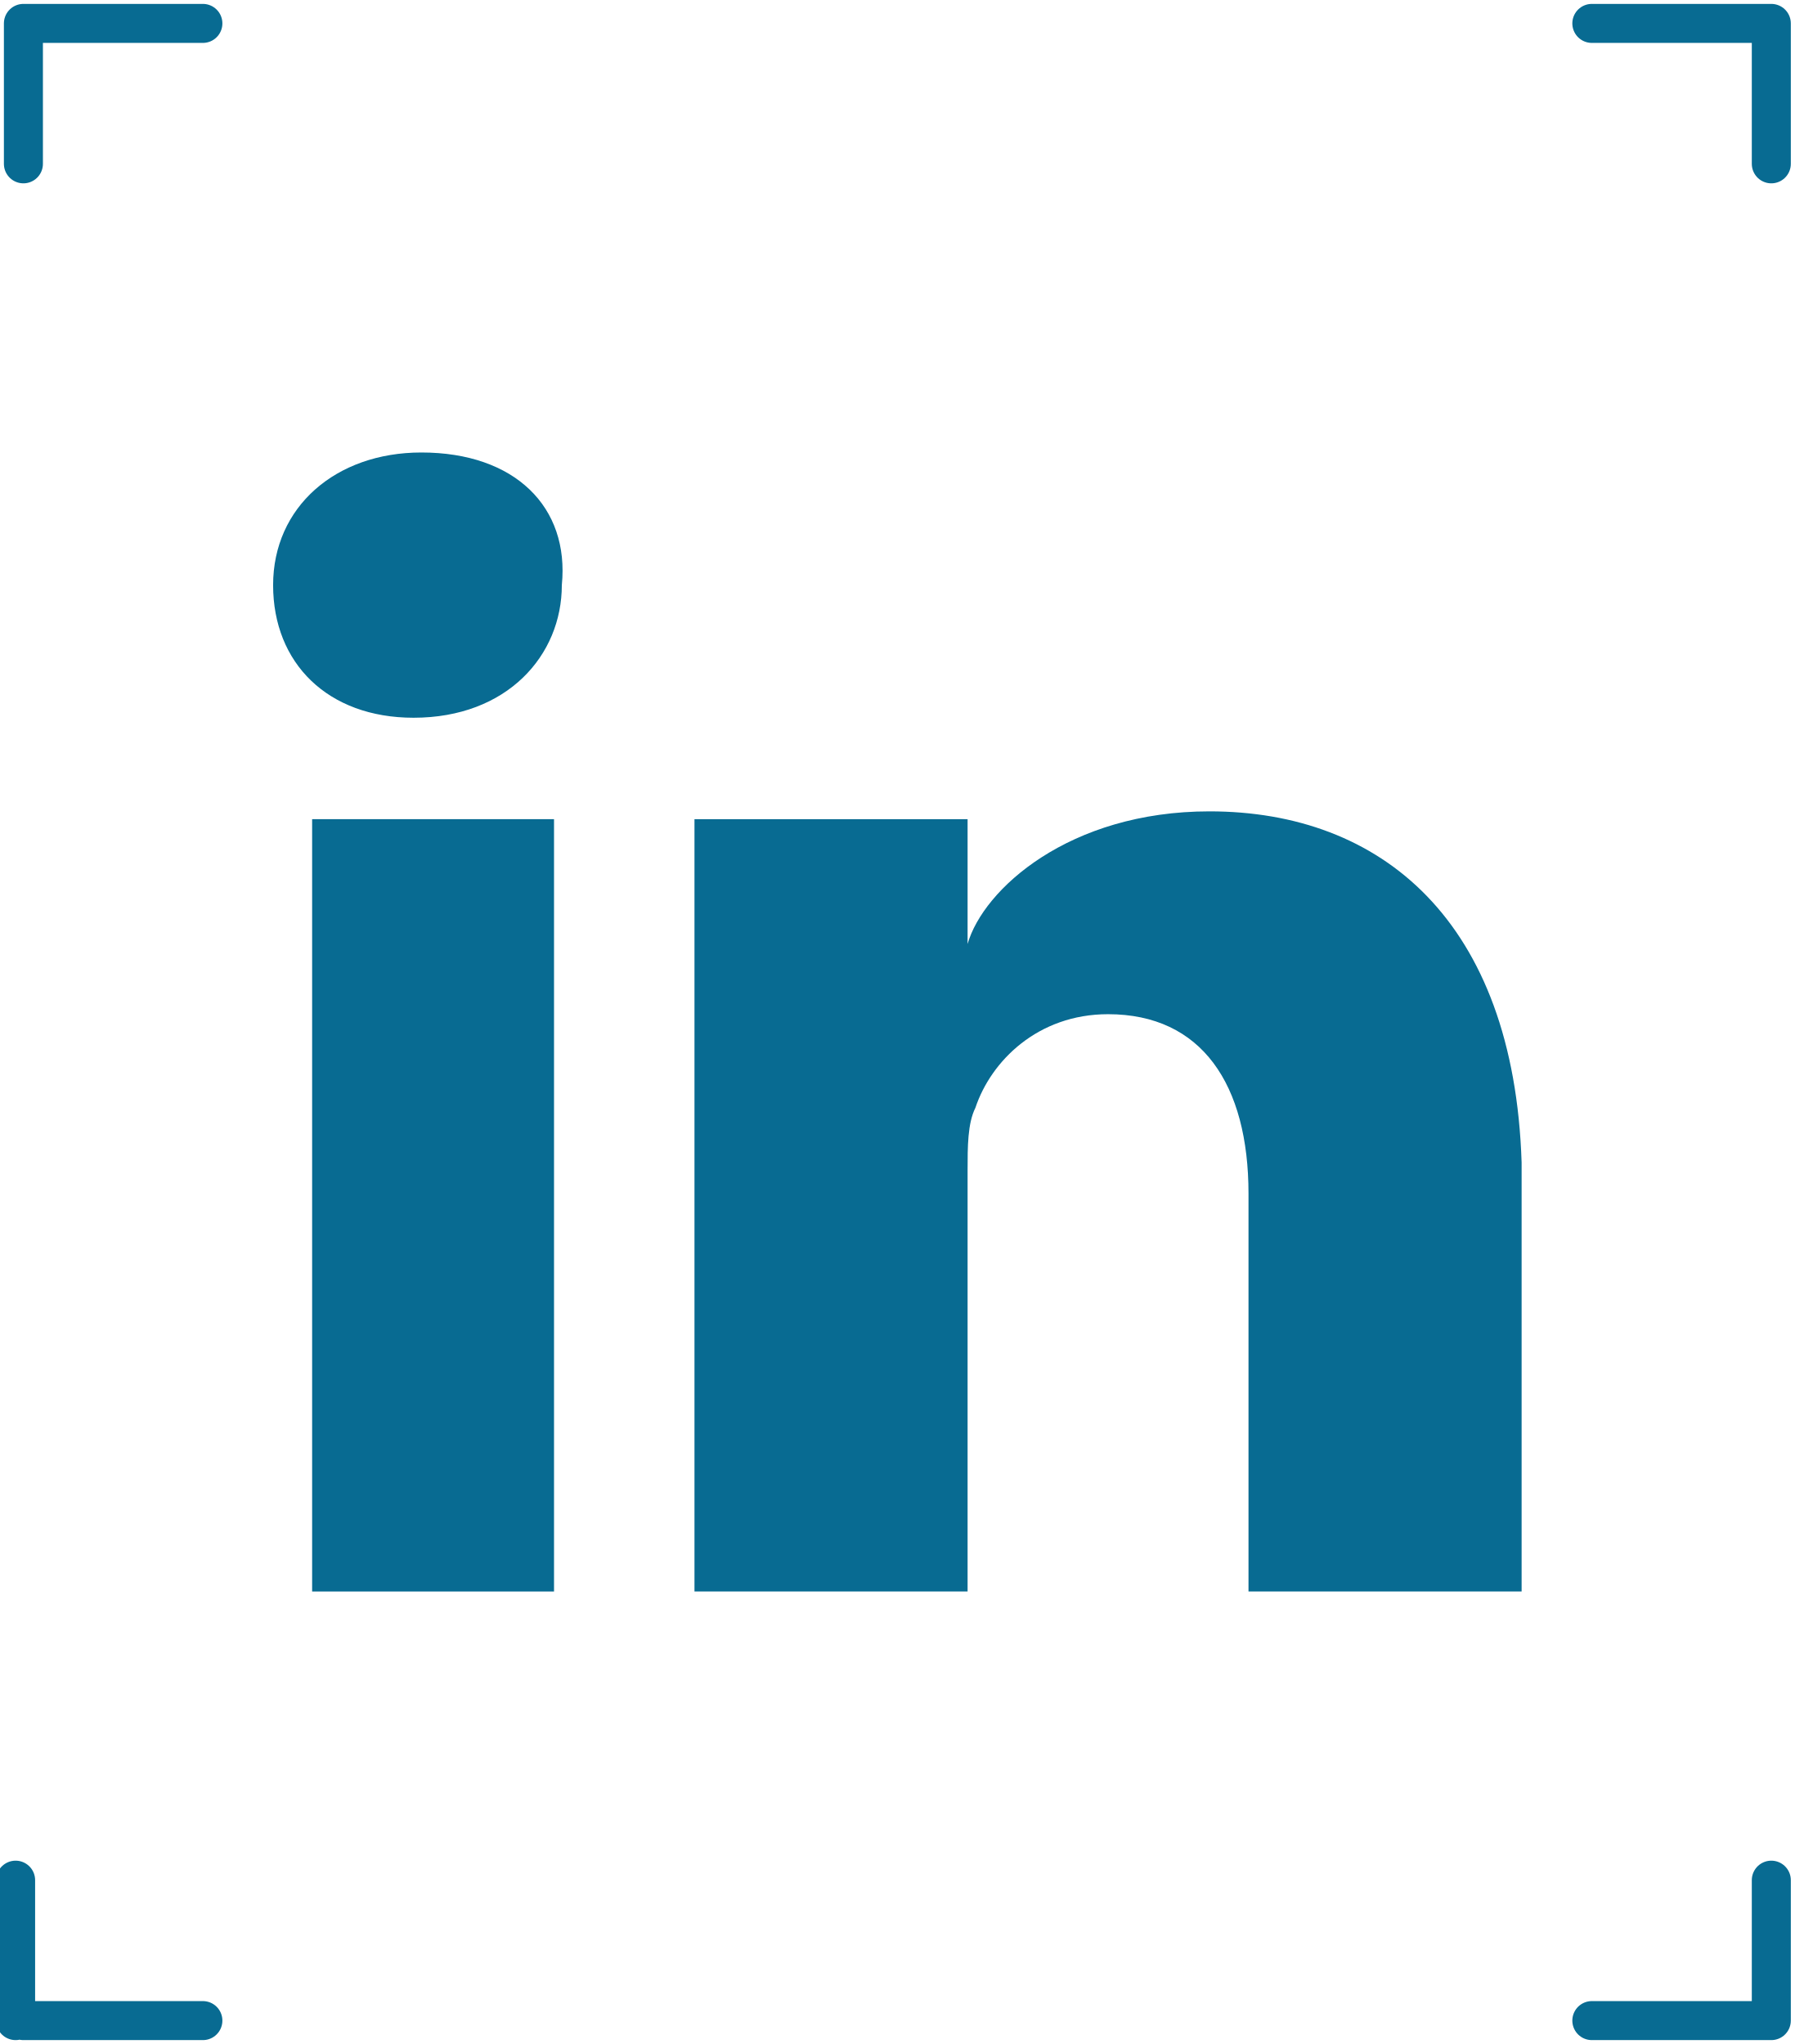
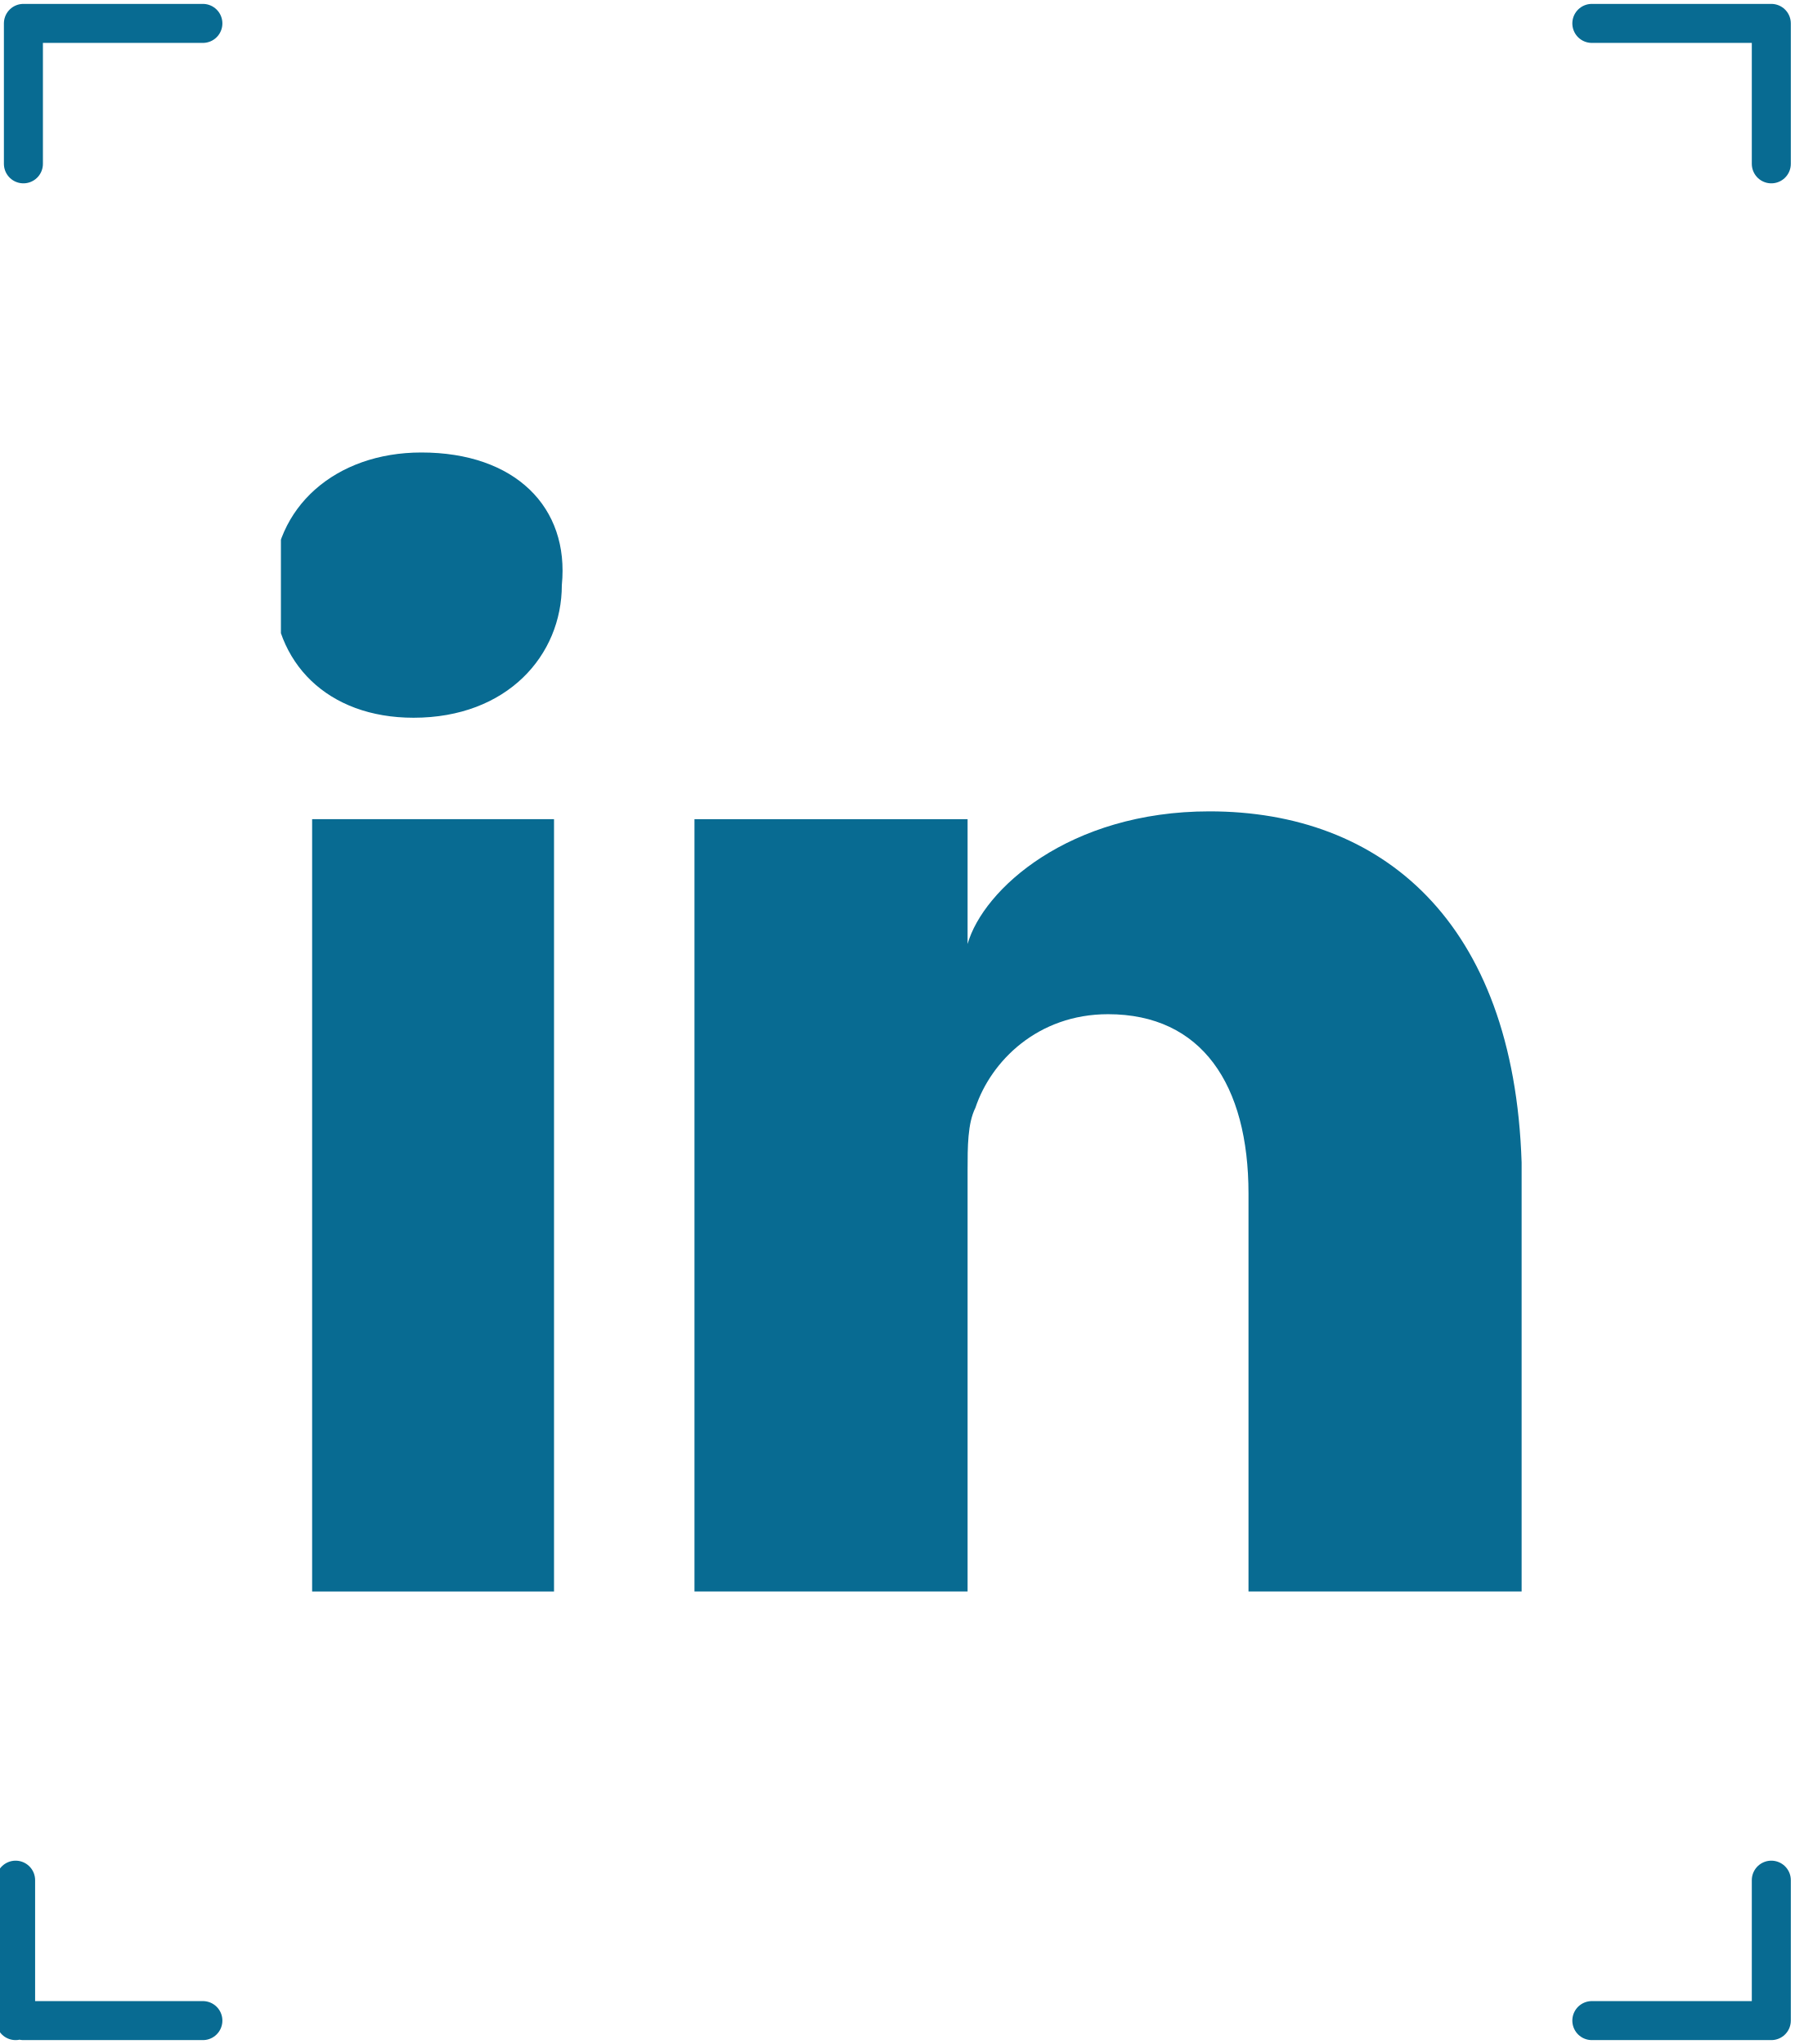
<svg xmlns="http://www.w3.org/2000/svg" xmlns:xlink="http://www.w3.org/1999/xlink" version="1.1" id="Layer_1" x="0px" y="0px" viewBox="0 0 23 26.2" enable-background="new 0 0 23 26.2" xml:space="preserve">
-   <rect x="4" y="10.5" fill="#086B92" width="3.1" height="9.9" />
  <g>
    <defs>
      <rect id="SVGID_1_" x="0" y="0" width="23" height="26.2" />
    </defs>
    <clipPath id="SVGID_2_">
      <use xlink:href="#SVGID_1_" overflow="visible" />
    </clipPath>
-     <path clip-path="url(#SVGID_2_)" fill="#086B92" d="M15.5,10.4c-1.8,0-2.9,1-3.1,1.7v-1.6H8.9c0,0.8,0,9.9,0,9.9h3.5V15   c0-0.3,0-0.6,0.1-0.8c0.2-0.6,0.8-1.2,1.7-1.2c1.2,0,1.8,0.9,1.8,2.3v5.1h3.5v-5.5C19.4,11.8,17.7,10.4,15.5,10.4" />
-     <path clip-path="url(#SVGID_2_)" fill="#086B92" d="M5.4,5.8c-1.1,0-1.9,0.7-1.9,1.7c0,1,0.7,1.7,1.8,1.7h0c1.2,0,1.9-0.8,1.9-1.7   C7.3,6.5,6.6,5.8,5.4,5.8" />
    <path clip-path="url(#SVGID_2_)" fill="none" stroke="#086B92" stroke-width="0.5" stroke-linecap="round" stroke-linejoin="round" stroke-miterlimit="10" d="   M22.7,25.9v-1.8 M22.7,25.9h-2.3 M22.7,0.3h-2.3 M22.7,0.3v1.8 M0.3,0.3v1.8 M0.3,0.3h2.3 M0.3,25.9h2.3 M0.2,25.9v-1.8" />
  </g>
+   <g>
+     <defs>
+       <rect id="SVGID_3_" x="3.2" y="5.8" width="16.6" height="14.7" />
+     </defs>
+     <clipPath id="SVGID_4_">
+       <use xlink:href="#SVGID_3_" overflow="visible" />
+     </clipPath>
+   </g>
+   <g>
+     <rect x="4" y="10.5" fill="#086B92" width="3.1" height="9.9" />
+     <g>
+       <g>
+         <defs>
+           <rect id="SVGID_5_" x="3.6" y="5.8" width="15.9" height="14.6" />
+         </defs>
+         <clipPath id="SVGID_6_">
+           <use xlink:href="#SVGID_5_" overflow="visible" />
+         </clipPath>
+         <path clip-path="url(#SVGID_6_)" fill="#086B92" d="M15.5,10.4c-1.8,0-2.9,1-3.1,1.7v-1.6H8.9c0,0.8,0,9.9,0,9.9h3.5V15     c0-0.3,0-0.6,0.1-0.8c0.2-0.6,0.8-1.2,1.7-1.2c1.2,0,1.8,0.9,1.8,2.3v5.1h3.5v-5.5C19.4,11.8,17.7,10.4,15.5,10.4" />
+         <path clip-path="url(#SVGID_6_)" fill="#086B92" d="M5.4,5.8c-1.1,0-1.9,0.7-1.9,1.7c0,1,0.7,1.7,1.8,1.7h0     c1.2,0,1.9-0.8,1.9-1.7C7.3,6.5,6.6,5.8,5.4,5.8" />
+       </g>
+     </g>
+   </g>
</svg>
